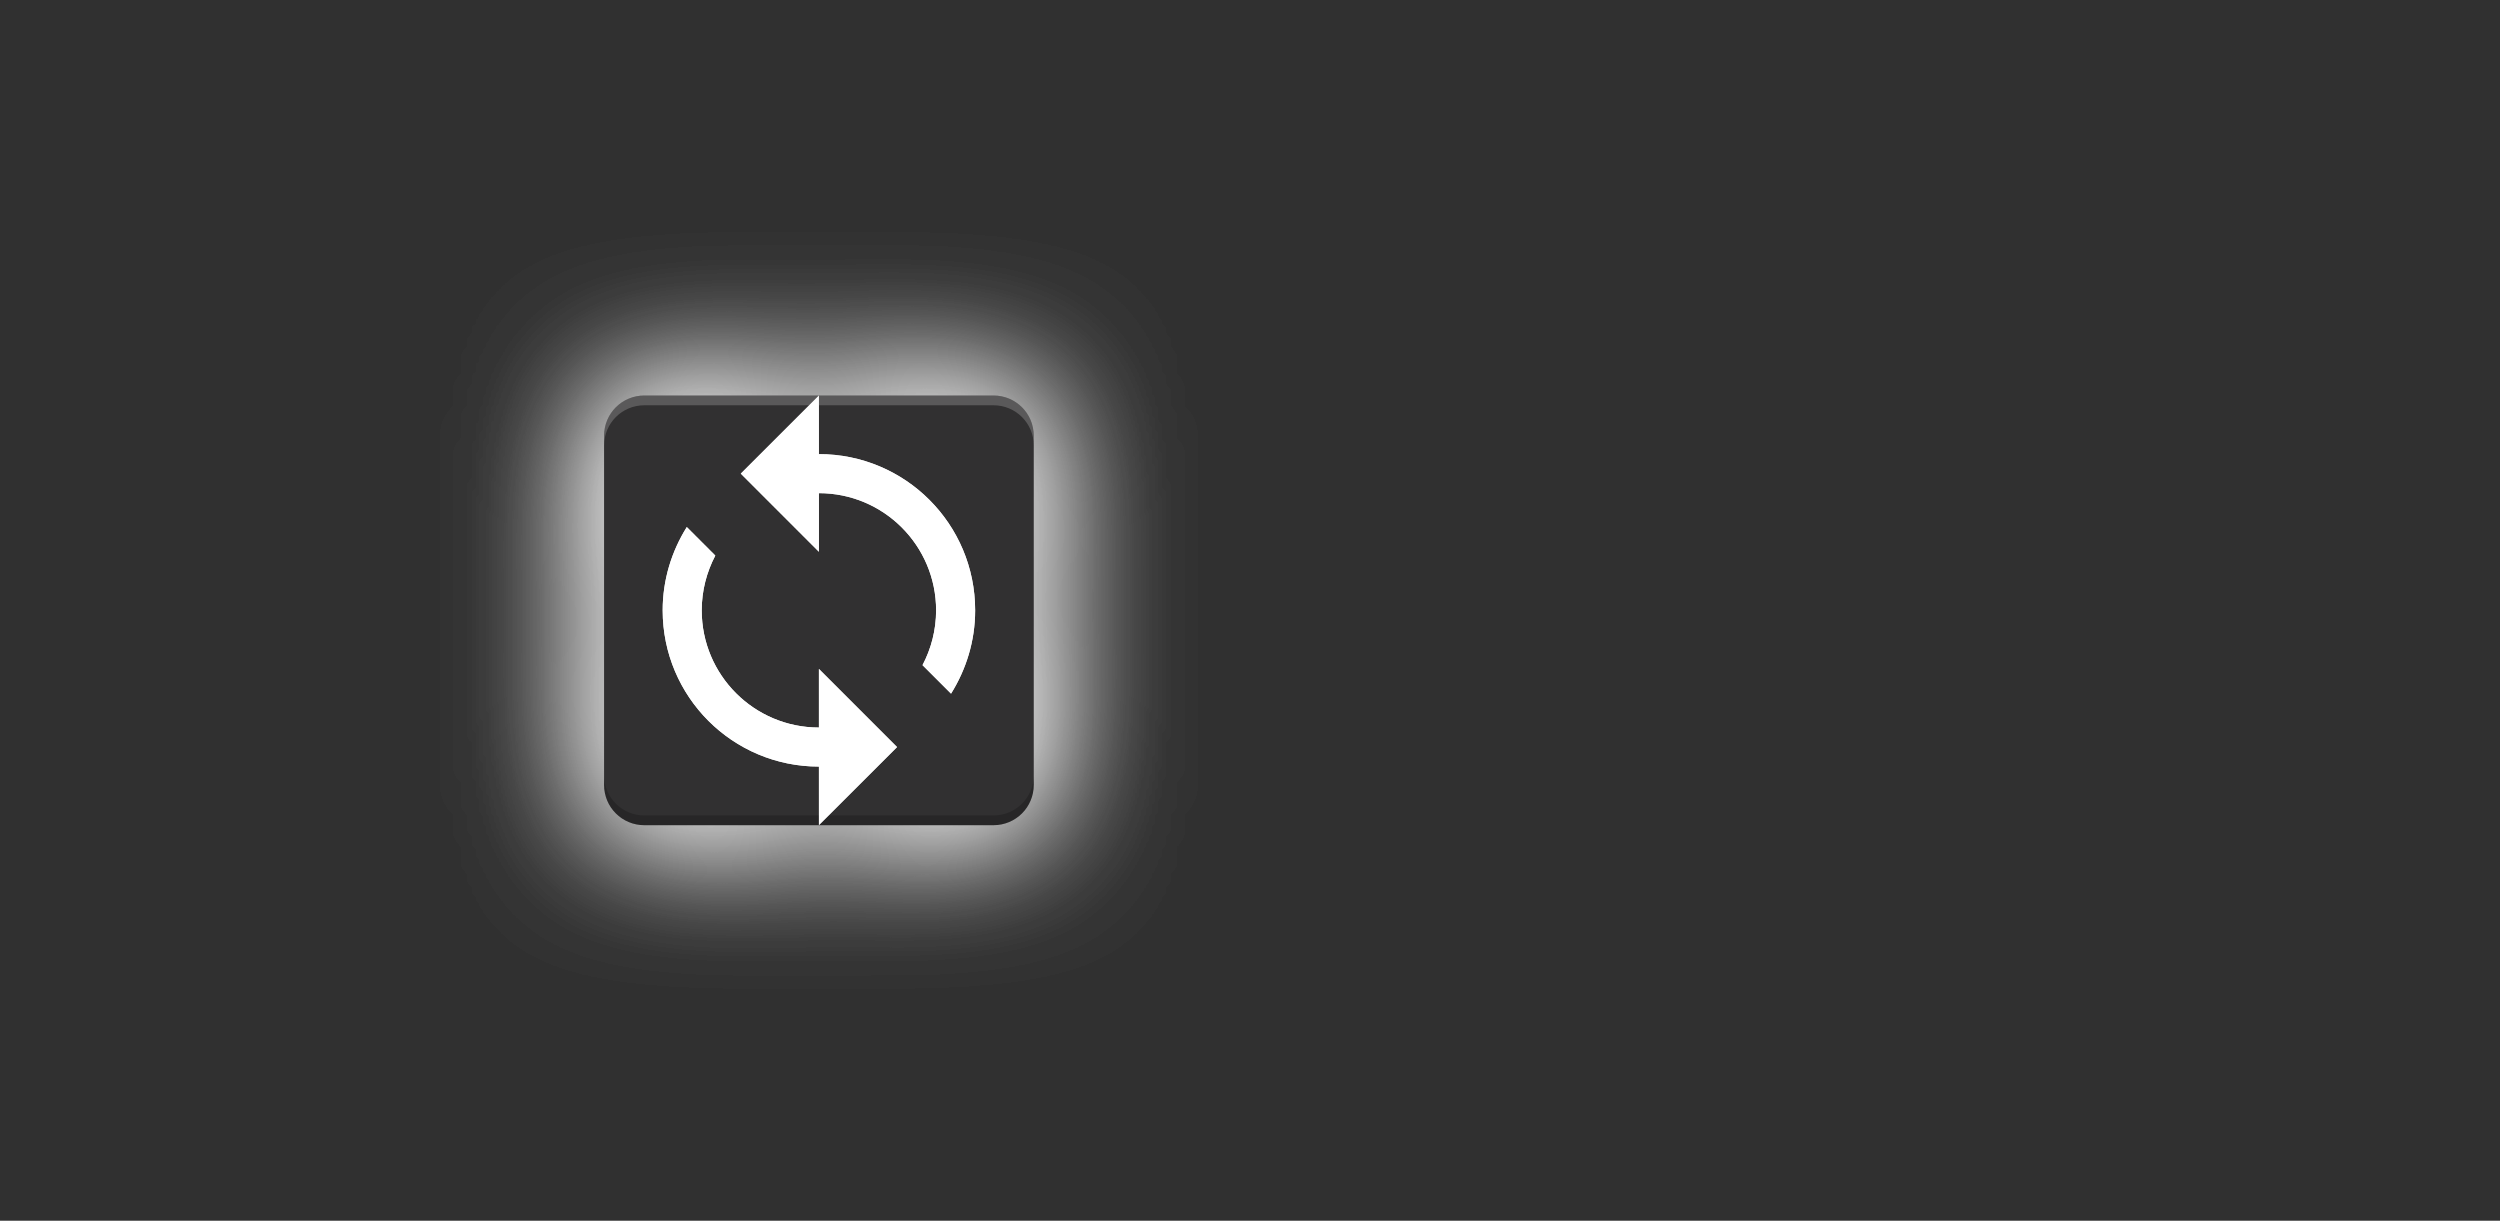
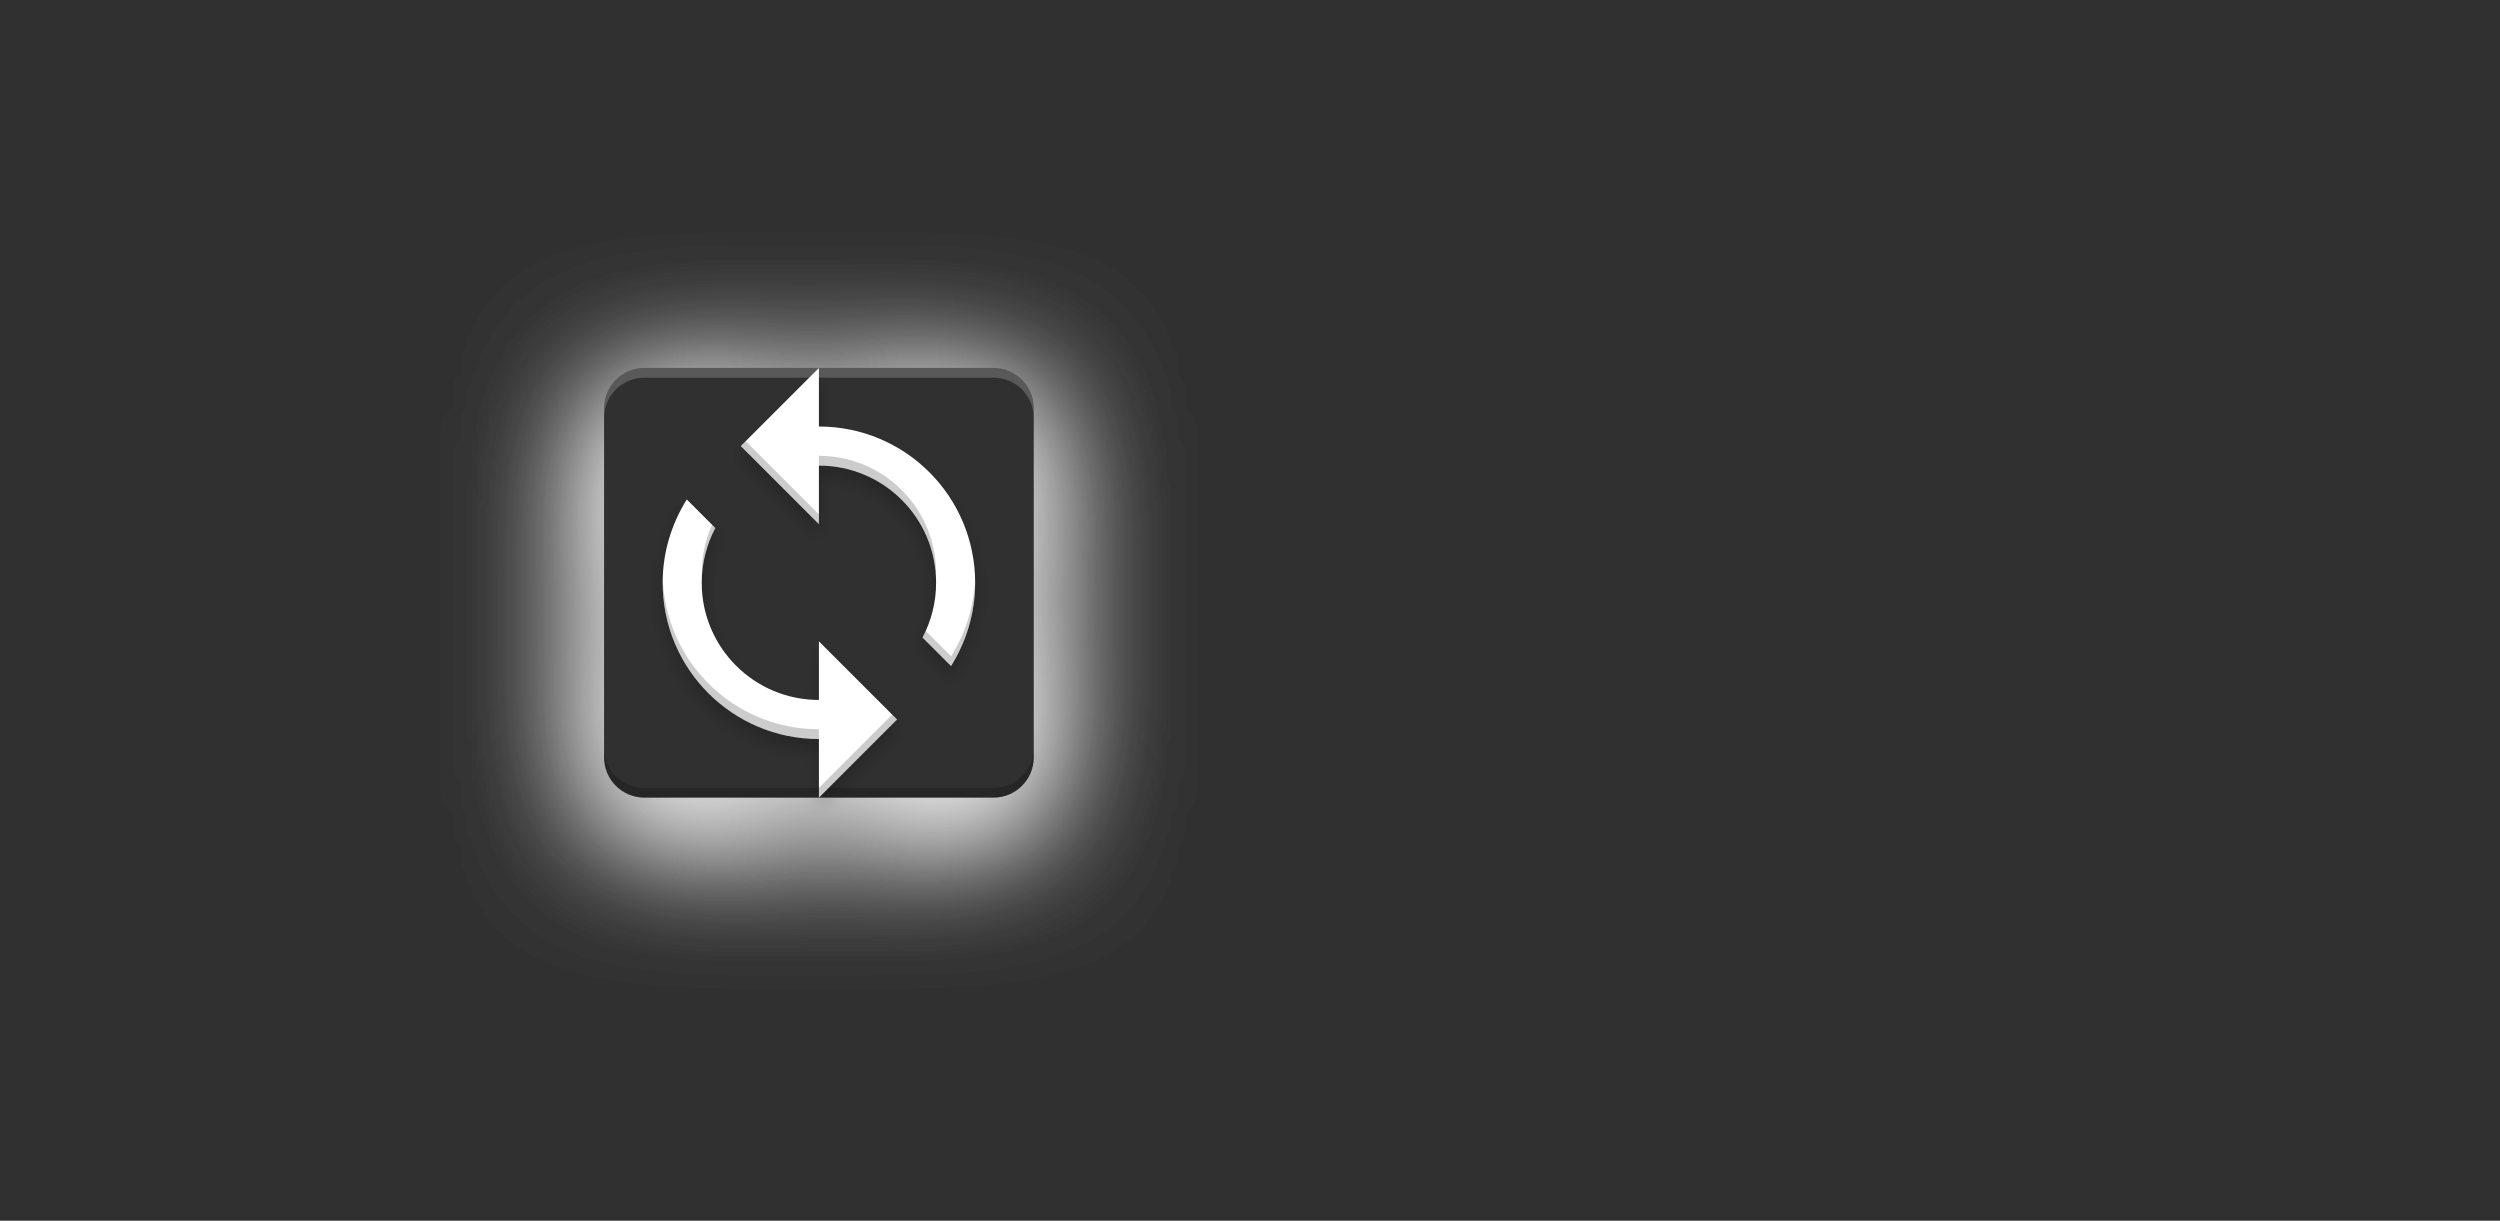
<svg xmlns="http://www.w3.org/2000/svg" width="1024" height="500" viewBox="0 0 1024 500" id="svg4189" version="1.1">
  <defs id="defs4191">
    <filter style="color-interpolation-filters:sRGB" id="filter4880" x="-0.384" width="1.768" y="-0.384" height="1.768">
      <feGaussianBlur stdDeviation="28.16" id="feGaussianBlur4882" />
    </filter>
    <filter style="color-interpolation-filters:sRGB" id="filter4880-1" x="-0.384" width="1.768" y="-0.384" height="1.768">
      <feGaussianBlur stdDeviation="28.16" id="feGaussianBlur4882-4" />
    </filter>
+     <filter style="color-interpolation-filters:sRGB" id="filter4228" x="-0.057" width="1.114" y="-0.041" height="1.083">
+       <feGaussianBlur stdDeviation="3.04" id="feGaussianBlur4230" />
+     </filter>
  </defs>
  <g id="layer1" transform="translate(0,-552.3622)">
    <rect style="fill:#303030;fill-opacity:1;stroke:none;stroke-opacity:1" id="rect4192" width="1024" height="500" x="0" y="552.362" />
-     <g id="g4181" transform="translate(6.367014,0)">
-       <flowRoot transform="translate(289.7768,612.271)" style="font-style:normal;font-weight:normal;font-size:40px;line-height:125%;font-family:Sans;letter-spacing:0px;word-spacing:0px;writing-mode:lr-tb;fill:#ffffff;fill-opacity:1;stroke:none;stroke-width:1px;stroke-linecap:butt;stroke-linejoin:miter;stroke-opacity:1" id="flowRoot4737" xml:space="preserve">
-         <flowRegion id="flowRegion4739">
-           <rect style="writing-mode:lr-tb;fill:#ffffff;fill-opacity:1" y="115.132" x="193.949" height="150.513" width="386.888" id="rect4741" />
-         </flowRegion>
-         <flowPara style="writing-mode:lr-tb;fill:#ffffff;fill-opacity:1" id="flowPara4743">Sync Settings</flowPara>
-         <flowPara style="writing-mode:lr-tb;fill:#ffffff;fill-opacity:1" id="flowPara4747">for Locale, LLama and Launcher</flowPara>
-       </flowRoot>
-       <g id="g5056">
-         <g id="g5046">
-           <g style="fill:#ffffff;fill-opacity:1;filter:url(#filter4880-1)" transform="translate(-76.01118,344.9798)" id="g4767-9-2">
-             <path style="fill:#ffffff;fill-opacity:1;stroke:none;stroke-opacity:1" d="m 333.571,369.382 c -9.141,0 -16.5,7.359 -16.5,16.5 l 0,143 c 0,9.141 7.359,16.5 16.5,16.5 l 71.5,0 0,-24 c -35.36,0 -64,-28.64 -64,-64 0,-12.56 3.681,-24.199 9.881,-34.119 l 11.68,11.68 c -3.52,6.72 -5.561,14.319 -5.561,22.439 0,26.52 21.48,48 48,48 l 0,-24 32,32 -32,32 71.5,0 c 9.141,0 16.5,-7.359 16.5,-16.5 l 0,-143 c 0,-9.141 -7.359,-16.5 -16.5,-16.5 l -71.5,0 0,24 c 35.36,0 64,28.64 64,64 0,12.56 -3.681,24.199 -9.881,34.119 l -11.68,-11.68 c 3.52,-6.72 5.561,-14.319 5.561,-22.439 0,-26.52 -21.48,-48 -48,-48 l 0,24 -32,-32 32,-32 -71.5,0 z" id="rect4151-1-9" />
-             <path style="fill:#ffffff;fill-opacity:1;stroke:none;stroke-opacity:1" d="m 333.571,369.382 c -9.141,0 -16.5,7.359 -16.5,16.5 l 0,4 c 0,-9.141 7.359,-16.5 16.5,-16.5 l 67.5,0 4,-4 -71.5,0 z m 71.5,0 0,4 71.5,0 c 9.141,0 16.5,7.359 16.5,16.5 l 0,-4 c 0,-9.141 -7.359,-16.5 -16.5,-16.5 l -71.5,0 z" id="rect4151-6-6-8" />
-             <path style="fill:#ffffff;fill-opacity:1;stroke:none;stroke-opacity:1" d="m 317.071,524.882 0,4 c 0,9.141 7.359,16.5 16.5,16.5 l 71.5,0 0,-4 -71.5,0 c -9.141,0 -16.5,-7.359 -16.5,-16.5 z m 88,20.5 71.5,0 c 9.141,0 16.5,-7.359 16.5,-16.5 l 0,-4 c 0,9.141 -7.359,16.5 -16.5,16.5 l -67.5,0 -4,4 z" id="rect4151-85-0-7" />
-           </g>
-           <g style="fill:#ffffff;fill-opacity:1;filter:url(#filter4880)" transform="translate(-76.01118,344.9798)" id="g4767-9">
-             <path style="fill:#ffffff;fill-opacity:1;stroke:none;stroke-opacity:1" d="m 333.571,369.382 c -9.141,0 -16.5,7.359 -16.5,16.5 l 0,143 c 0,9.141 7.359,16.5 16.5,16.5 l 71.5,0 0,-24 c -35.36,0 -64,-28.64 -64,-64 0,-12.56 3.681,-24.199 9.881,-34.119 l 11.68,11.68 c -3.52,6.72 -5.561,14.319 -5.561,22.439 0,26.52 21.48,48 48,48 l 0,-24 32,32 -32,32 71.5,0 c 9.141,0 16.5,-7.359 16.5,-16.5 l 0,-143 c 0,-9.141 -7.359,-16.5 -16.5,-16.5 l -71.5,0 0,24 c 35.36,0 64,28.64 64,64 0,12.56 -3.681,24.199 -9.881,34.119 l -11.68,-11.68 c 3.52,-6.72 5.561,-14.319 5.561,-22.439 0,-26.52 -21.48,-48 -48,-48 l 0,24 -32,-32 32,-32 -71.5,0 z" id="rect4151-1" />
-             <path style="fill:#ffffff;fill-opacity:1;stroke:none;stroke-opacity:1" d="m 333.571,369.382 c -9.141,0 -16.5,7.359 -16.5,16.5 l 0,4 c 0,-9.141 7.359,-16.5 16.5,-16.5 l 67.5,0 4,-4 -71.5,0 z m 71.5,0 0,4 71.5,0 c 9.141,0 16.5,7.359 16.5,16.5 l 0,-4 c 0,-9.141 -7.359,-16.5 -16.5,-16.5 l -71.5,0 z" id="rect4151-6-6" />
-             <path style="fill:#ffffff;fill-opacity:1;stroke:none;stroke-opacity:1" d="m 317.071,524.882 0,4 c 0,9.141 7.359,16.5 16.5,16.5 l 71.5,0 0,-4 -71.5,0 c -9.141,0 -16.5,-7.359 -16.5,-16.5 z m 88,20.5 71.5,0 c 9.141,0 16.5,-7.359 16.5,-16.5 l 0,-4 c 0,9.141 -7.359,16.5 -16.5,16.5 l -67.5,0 -4,4 z" id="rect4151-85-0" />
-           </g>
-         </g>
-         <g id="g5039">
-           <g transform="translate(261.5313,-342.0451)" id="g4182">
-             <path style="fill:#313031;fill-opacity:1;stroke:none;stroke-opacity:1" d="m -3.971,1056.407 c -9.141,0 -16.5,7.359 -16.5,16.5 l 0,143 c 0,9.141 7.359,16.5 16.5,16.5 l 71.5,0 0,-24 c -35.36,0 -64,-28.64 -64,-64 0,-12.56 3.681,-24.199 9.881,-34.119 l 11.68,11.68 c -3.52,6.72 -5.561,14.319 -5.561,22.439 0,26.52 21.48,48 48,48 l 0,-24 32,32 -32,32 71.5,0 c 9.141,0 16.5,-7.359 16.5,-16.5 l 0,-143 c 0,-9.141 -7.359,-16.5 -16.5,-16.5 l -71.5,0 0,24 c 35.36,0 64,28.64 64,64 0,12.56 -3.681,24.199 -9.881,34.119 l -11.68,-11.68 c 3.52,-6.72 5.561,-14.319 5.561,-22.439 0,-26.52 -21.48,-48 -48,-48 l 0,24 -32,-32 32,-32 -71.5,0 z" id="rect4151-83" />
-             <path style="fill:#ffffff;fill-opacity:0.2;stroke:none;stroke-opacity:1" d="m -3.971,1056.407 c -9.141,0 -16.5,7.359 -16.5,16.5 l 0,4 c 0,-9.141 7.359,-16.5 16.5,-16.5 l 67.5,0 4,-4 -71.5,0 z m 71.5,0 0,4 71.5,0 c 9.141,0 16.5,7.359 16.5,16.5 l 0,-4 c 0,-9.141 -7.359,-16.5 -16.5,-16.5 l -71.5,0 z" id="rect4151-6-2" />
-             <path style="fill:#000000;fill-opacity:0.2;stroke:none;stroke-opacity:1" d="m -20.471,1211.907 0,4 c 0,9.141 7.359,16.5 16.5,16.5 l 71.5,0 0,-4 -71.5,0 c -9.141,0 -16.5,-7.359 -16.5,-16.5 z m 88,20.5 71.5,0 c 9.141,0 16.5,-7.359 16.5,-16.5 l 0,-4 c 0,9.141 -7.359,16.5 -16.5,16.5 l -67.5,0 -4,4 z" id="rect4151-85-4" />
-           </g>
-           <path style="fill:#ffffff;fill-opacity:1" id="path4-3" d="m 329.06,738.362 0,-24 -32,32 32,32 0,-24 c 26.52,0 48,21.48 48,48 0,8.12 -2.04,15.72 -5.56,22.44 l 11.68,11.68 c 6.2,-9.92 9.88,-21.56 9.88,-34.12 0,-35.36 -28.64,-64 -64,-64 z m 0,112 c -26.52,0 -48,-21.48 -48,-48 0,-8.12 2.04,-15.72 5.56,-22.44 l -11.68,-11.68 c -6.2,9.92 -9.88,21.56 -9.88,34.12 0,35.36 28.64,64 64,64 l 0,24 32,-32 -32,-32 0,24 z" />
-         </g>
+     <flowRoot xml:space="preserve" id="flowRoot4737" style="font-style:normal;font-weight:normal;font-size:40px;line-height:125%;font-family:Sans;letter-spacing:0px;word-spacing:0px;writing-mode:lr-tb;fill:#ffffff;fill-opacity:1;stroke:none;stroke-width:1px;stroke-linecap:butt;stroke-linejoin:miter;stroke-opacity:1" transform="translate(296.1438,612.271)">
+       <flowRegion id="flowRegion4739">
+         <rect id="rect4741" width="386.888" height="150.513" x="193.949" y="115.132" style="writing-mode:lr-tb;fill:#ffffff;fill-opacity:1" />
+       </flowRegion>
+       <flowPara id="flowPara4743" style="writing-mode:lr-tb;fill:#ffffff;fill-opacity:1">Sync Settings</flowPara>
+       <flowPara id="flowPara4747" style="writing-mode:lr-tb;fill:#ffffff;fill-opacity:1">for Locale, LLama and Launcher</flowPara>
+     </flowRoot>
+     <g id="g5046" transform="translate(6.367014,0)">
+       <g style="fill:#ffffff;fill-opacity:1;filter:url(#filter4880-1)" transform="translate(-76.01118,344.9798)" id="g4767-9-2">
+         <path style="fill:#ffffff;fill-opacity:1;stroke:none;stroke-opacity:1" d="m 333.571,369.382 c -9.141,0 -16.5,7.359 -16.5,16.5 l 0,143 c 0,9.141 7.359,16.5 16.5,16.5 l 71.5,0 0,-24 c -35.36,0 -64,-28.64 -64,-64 0,-12.56 3.681,-24.199 9.881,-34.119 l 11.68,11.68 c -3.52,6.72 -5.561,14.319 -5.561,22.439 0,26.52 21.48,48 48,48 l 0,-24 32,32 -32,32 71.5,0 c 9.141,0 16.5,-7.359 16.5,-16.5 l 0,-143 c 0,-9.141 -7.359,-16.5 -16.5,-16.5 l -71.5,0 0,24 c 35.36,0 64,28.64 64,64 0,12.56 -3.681,24.199 -9.881,34.119 l -11.68,-11.68 c 3.52,-6.72 5.561,-14.319 5.561,-22.439 0,-26.52 -21.48,-48 -48,-48 l 0,24 -32,-32 32,-32 -71.5,0 z" id="rect4151-1-9" />
+         <path style="fill:#ffffff;fill-opacity:1;stroke:none;stroke-opacity:1" d="m 333.571,369.382 c -9.141,0 -16.5,7.359 -16.5,16.5 l 0,4 c 0,-9.141 7.359,-16.5 16.5,-16.5 l 67.5,0 4,-4 -71.5,0 z m 71.5,0 0,4 71.5,0 c 9.141,0 16.5,7.359 16.5,16.5 l 0,-4 c 0,-9.141 -7.359,-16.5 -16.5,-16.5 l -71.5,0 z" id="rect4151-6-6-8" />
+         <path style="fill:#ffffff;fill-opacity:1;stroke:none;stroke-opacity:1" d="m 317.071,524.882 0,4 c 0,9.141 7.359,16.5 16.5,16.5 l 71.5,0 0,-4 -71.5,0 c -9.141,0 -16.5,-7.359 -16.5,-16.5 z m 88,20.5 71.5,0 c 9.141,0 16.5,-7.359 16.5,-16.5 l 0,-4 c 0,9.141 -7.359,16.5 -16.5,16.5 l -67.5,0 -4,4 z" id="rect4151-85-0-7" />
      </g>
+       <g style="fill:#ffffff;fill-opacity:1;filter:url(#filter4880)" transform="translate(-76.01118,344.9798)" id="g4767-9">
+         <path style="fill:#ffffff;fill-opacity:1;stroke:none;stroke-opacity:1" d="m 333.571,369.382 c -9.141,0 -16.5,7.359 -16.5,16.5 l 0,143 c 0,9.141 7.359,16.5 16.5,16.5 l 71.5,0 0,-24 c -35.36,0 -64,-28.64 -64,-64 0,-12.56 3.681,-24.199 9.881,-34.119 l 11.68,11.68 c -3.52,6.72 -5.561,14.319 -5.561,22.439 0,26.52 21.48,48 48,48 l 0,-24 32,32 -32,32 71.5,0 c 9.141,0 16.5,-7.359 16.5,-16.5 l 0,-143 c 0,-9.141 -7.359,-16.5 -16.5,-16.5 l -71.5,0 0,24 c 35.36,0 64,28.64 64,64 0,12.56 -3.681,24.199 -9.881,34.119 l -11.68,-11.68 c 3.52,-6.72 5.561,-14.319 5.561,-22.439 0,-26.52 -21.48,-48 -48,-48 l 0,24 -32,-32 32,-32 -71.5,0 z" id="rect4151-1" />
+         <path style="fill:#ffffff;fill-opacity:1;stroke:none;stroke-opacity:1" d="m 333.571,369.382 c -9.141,0 -16.5,7.359 -16.5,16.5 l 0,4 c 0,-9.141 7.359,-16.5 16.5,-16.5 l 67.5,0 4,-4 -71.5,0 z m 71.5,0 0,4 71.5,0 c 9.141,0 16.5,7.359 16.5,16.5 l 0,-4 c 0,-9.141 -7.359,-16.5 -16.5,-16.5 l -71.5,0 z" id="rect4151-6-6" />
+         <path style="fill:#ffffff;fill-opacity:1;stroke:none;stroke-opacity:1" d="m 317.071,524.882 0,4 c 0,9.141 7.359,16.5 16.5,16.5 l 71.5,0 0,-4 -71.5,0 c -9.141,0 -16.5,-7.359 -16.5,-16.5 z m 88,20.5 71.5,0 c 9.141,0 16.5,-7.359 16.5,-16.5 l 0,-4 c 0,9.141 -7.359,16.5 -16.5,16.5 l -67.5,0 -4,4 z" id="rect4151-85-0" />
+       </g>
+     </g>
+     <g id="g4216" transform="translate(-278.8587,-644.4388)">
+       <rect ry="16.5" rx="16.5" y="1347.505" x="526.286" height="176" width="176" id="rect4151-8-9" style="fill:#313031;fill-opacity:1;stroke:none;stroke-opacity:1" />
+       <path id="rect4151-6" d="m 542.786,1347.505 c -9.141,0 -16.5,7.359 -16.5,16.5 l 0,4 c 0,-9.141 7.359,-16.5 16.5,-16.5 l 67.5,0 4,-4 -71.5,0 z m 71.5,0 0,4 71.5,0 c 9.141,0 16.5,7.359 16.5,16.5 l 0,-4 c 0,-9.141 -7.359,-16.5 -16.5,-16.5 l -71.5,0 z" style="fill:#ffffff;fill-opacity:0.2;stroke:none;stroke-opacity:1" />
+       <path id="rect4151-85" d="m 526.286,1503.005 0,4 c 0,9.141 7.359,16.5 16.5,16.5 l 71.5,0 0,-4 -71.5,0 c -9.141,0 -16.5,-7.359 -16.5,-16.5 z m 88,20.5 71.5,0 c 9.141,0 16.5,-7.359 16.5,-16.5 l 0,-4 c 0,9.141 -7.359,16.5 -16.5,16.5 l -67.5,0 -4,4 z" style="fill:#000000;fill-opacity:0.2;stroke:none;stroke-opacity:1" />
+       <path style="fill:#000000;fill-opacity:0.2;filter:url(#filter4228)" id="path4-3-9" d="m 614.286,1375.505 0,-24 -32,32 32,32 0,-24 c 26.52,0 48,21.48 48,48 0,8.12 -2.04,15.72 -5.56,22.44 l 11.68,11.68 c 6.2,-9.92 9.88,-21.56 9.88,-34.12 0,-35.36 -28.64,-64 -64,-64 z m 0,112 c -26.52,0 -48,-21.48 -48,-48 0,-8.12 2.04,-15.72 5.56,-22.44 l -11.68,-11.68 c -6.2,9.92 -9.88,21.56 -9.88,34.12 0,35.36 28.64,64 64,64 l 0,24 32,-32 -32,-32 0,24 z" />
+       <path style="fill:#ffffff;fill-opacity:1" id="path4-3-2" d="m 614.286,1371.505 0,-24 -32,32 32,32 0,-24 c 26.52,0 48,21.48 48,48 0,8.12 -2.04,15.72 -5.56,22.44 l 11.68,11.68 c 6.2,-9.92 9.88,-21.56 9.88,-34.12 0,-35.36 -28.64,-64 -64,-64 z m 0,112 c -26.52,0 -48,-21.48 -48,-48 0,-8.12 2.04,-15.72 5.56,-22.44 l -11.68,-11.68 c -6.2,9.92 -9.88,21.56 -9.88,34.12 0,35.36 28.64,64 64,64 l 0,24 32,-32 -32,-32 0,24 z" />
+       <path id="path4-3-2-3" d="m 584.286,1377.505 -2,2 32,32 0,-4 -30,-30 z m 30,6 0,4 c 25.78,0 46.791,20.3 47.943,45.795 0.022,-0.598 0.057,-1.192 0.057,-1.795 0,-26.52 -21.48,-48 -48,-48 z m -43.746,28.254 c -2.712,6.033 -4.254,12.692 -4.254,19.746 0,0.74 0.024,1.474 0.057,2.205 0.278,-7.443 2.245,-14.424 5.504,-20.645 l -1.307,-1.307 z m -20.211,21.42 c -0.028,0.772 -0.043,1.547 -0.043,2.326 0,35.36 28.64,64 64,64 l 0,-4 c -34.799,0 -63.068,-27.743 -63.957,-62.326 z m 127.914,0.67 c -0.427,11.664 -4.025,22.475 -9.838,31.775 l -10.373,-10.373 c -0.41,0.912 -0.844,1.811 -1.307,2.693 l 11.68,11.68 c 6.2,-9.92 9.881,-21.559 9.881,-34.119 0,-0.555 -0.029,-1.104 -0.043,-1.656 z m -33.957,55.656 -30,30 0,4 32,-32 -2,-2 z" style="fill:#000000;fill-opacity:0.2" />
    </g>
  </g>
</svg>
